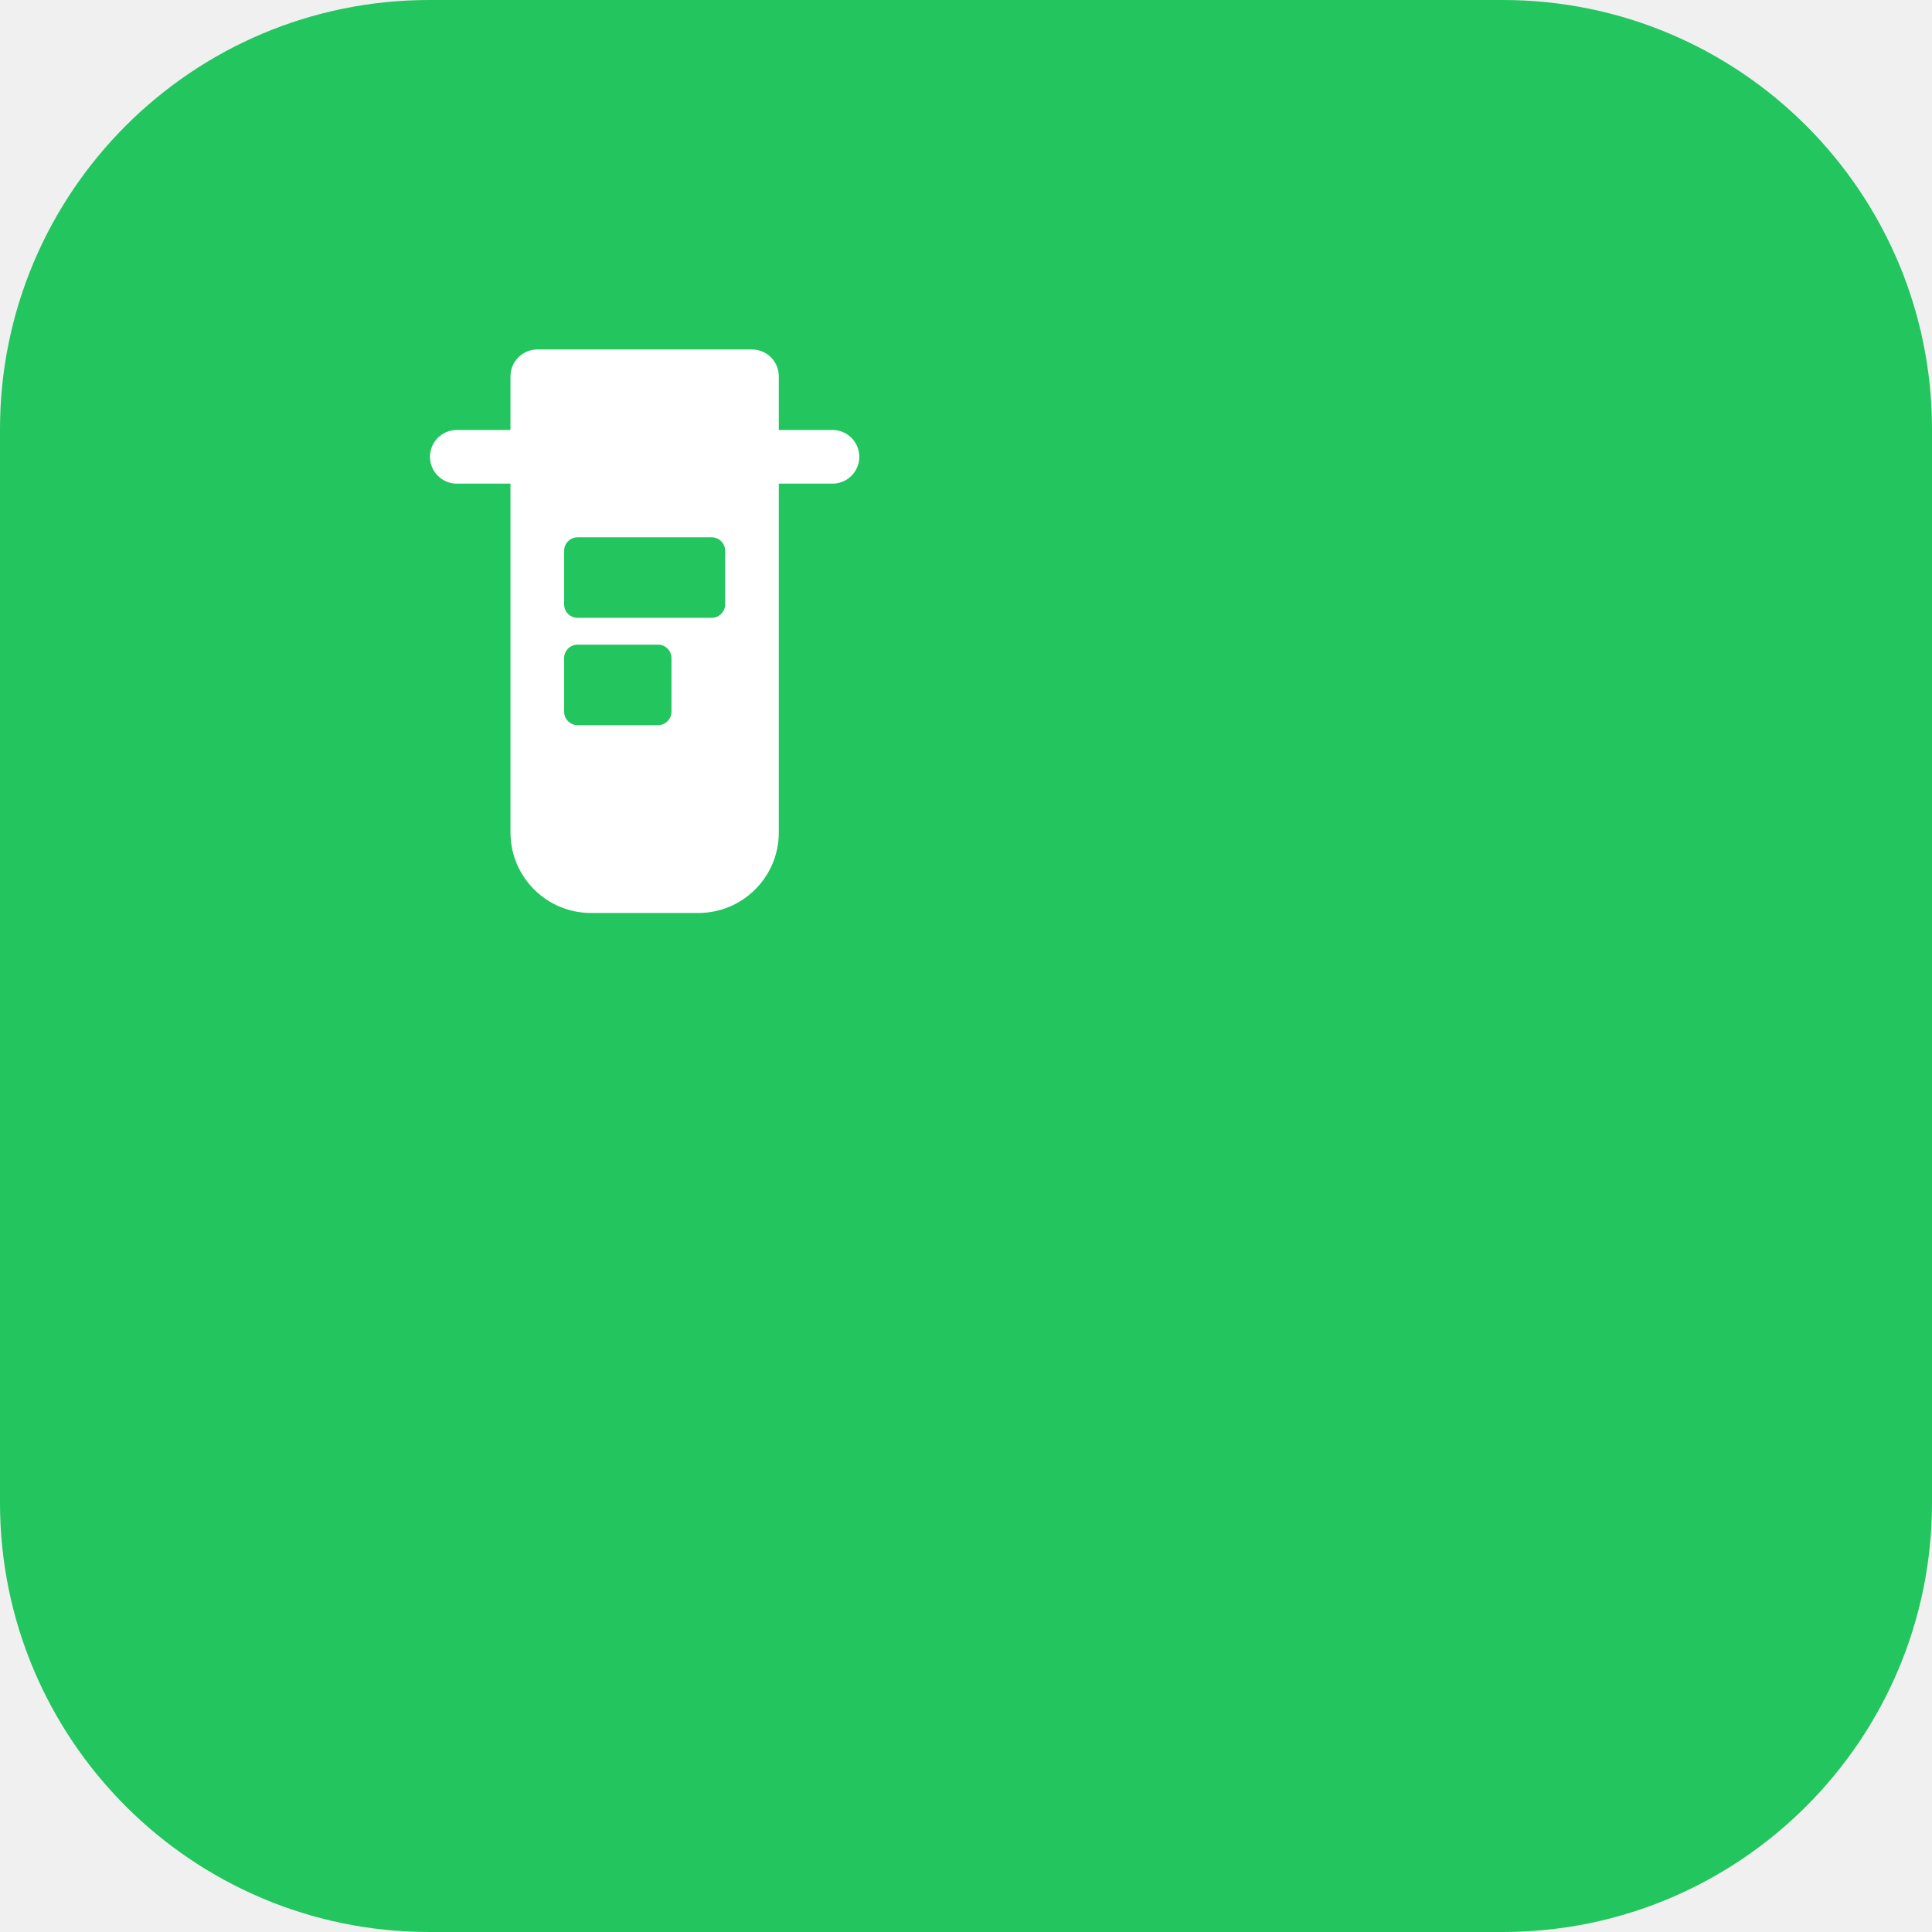
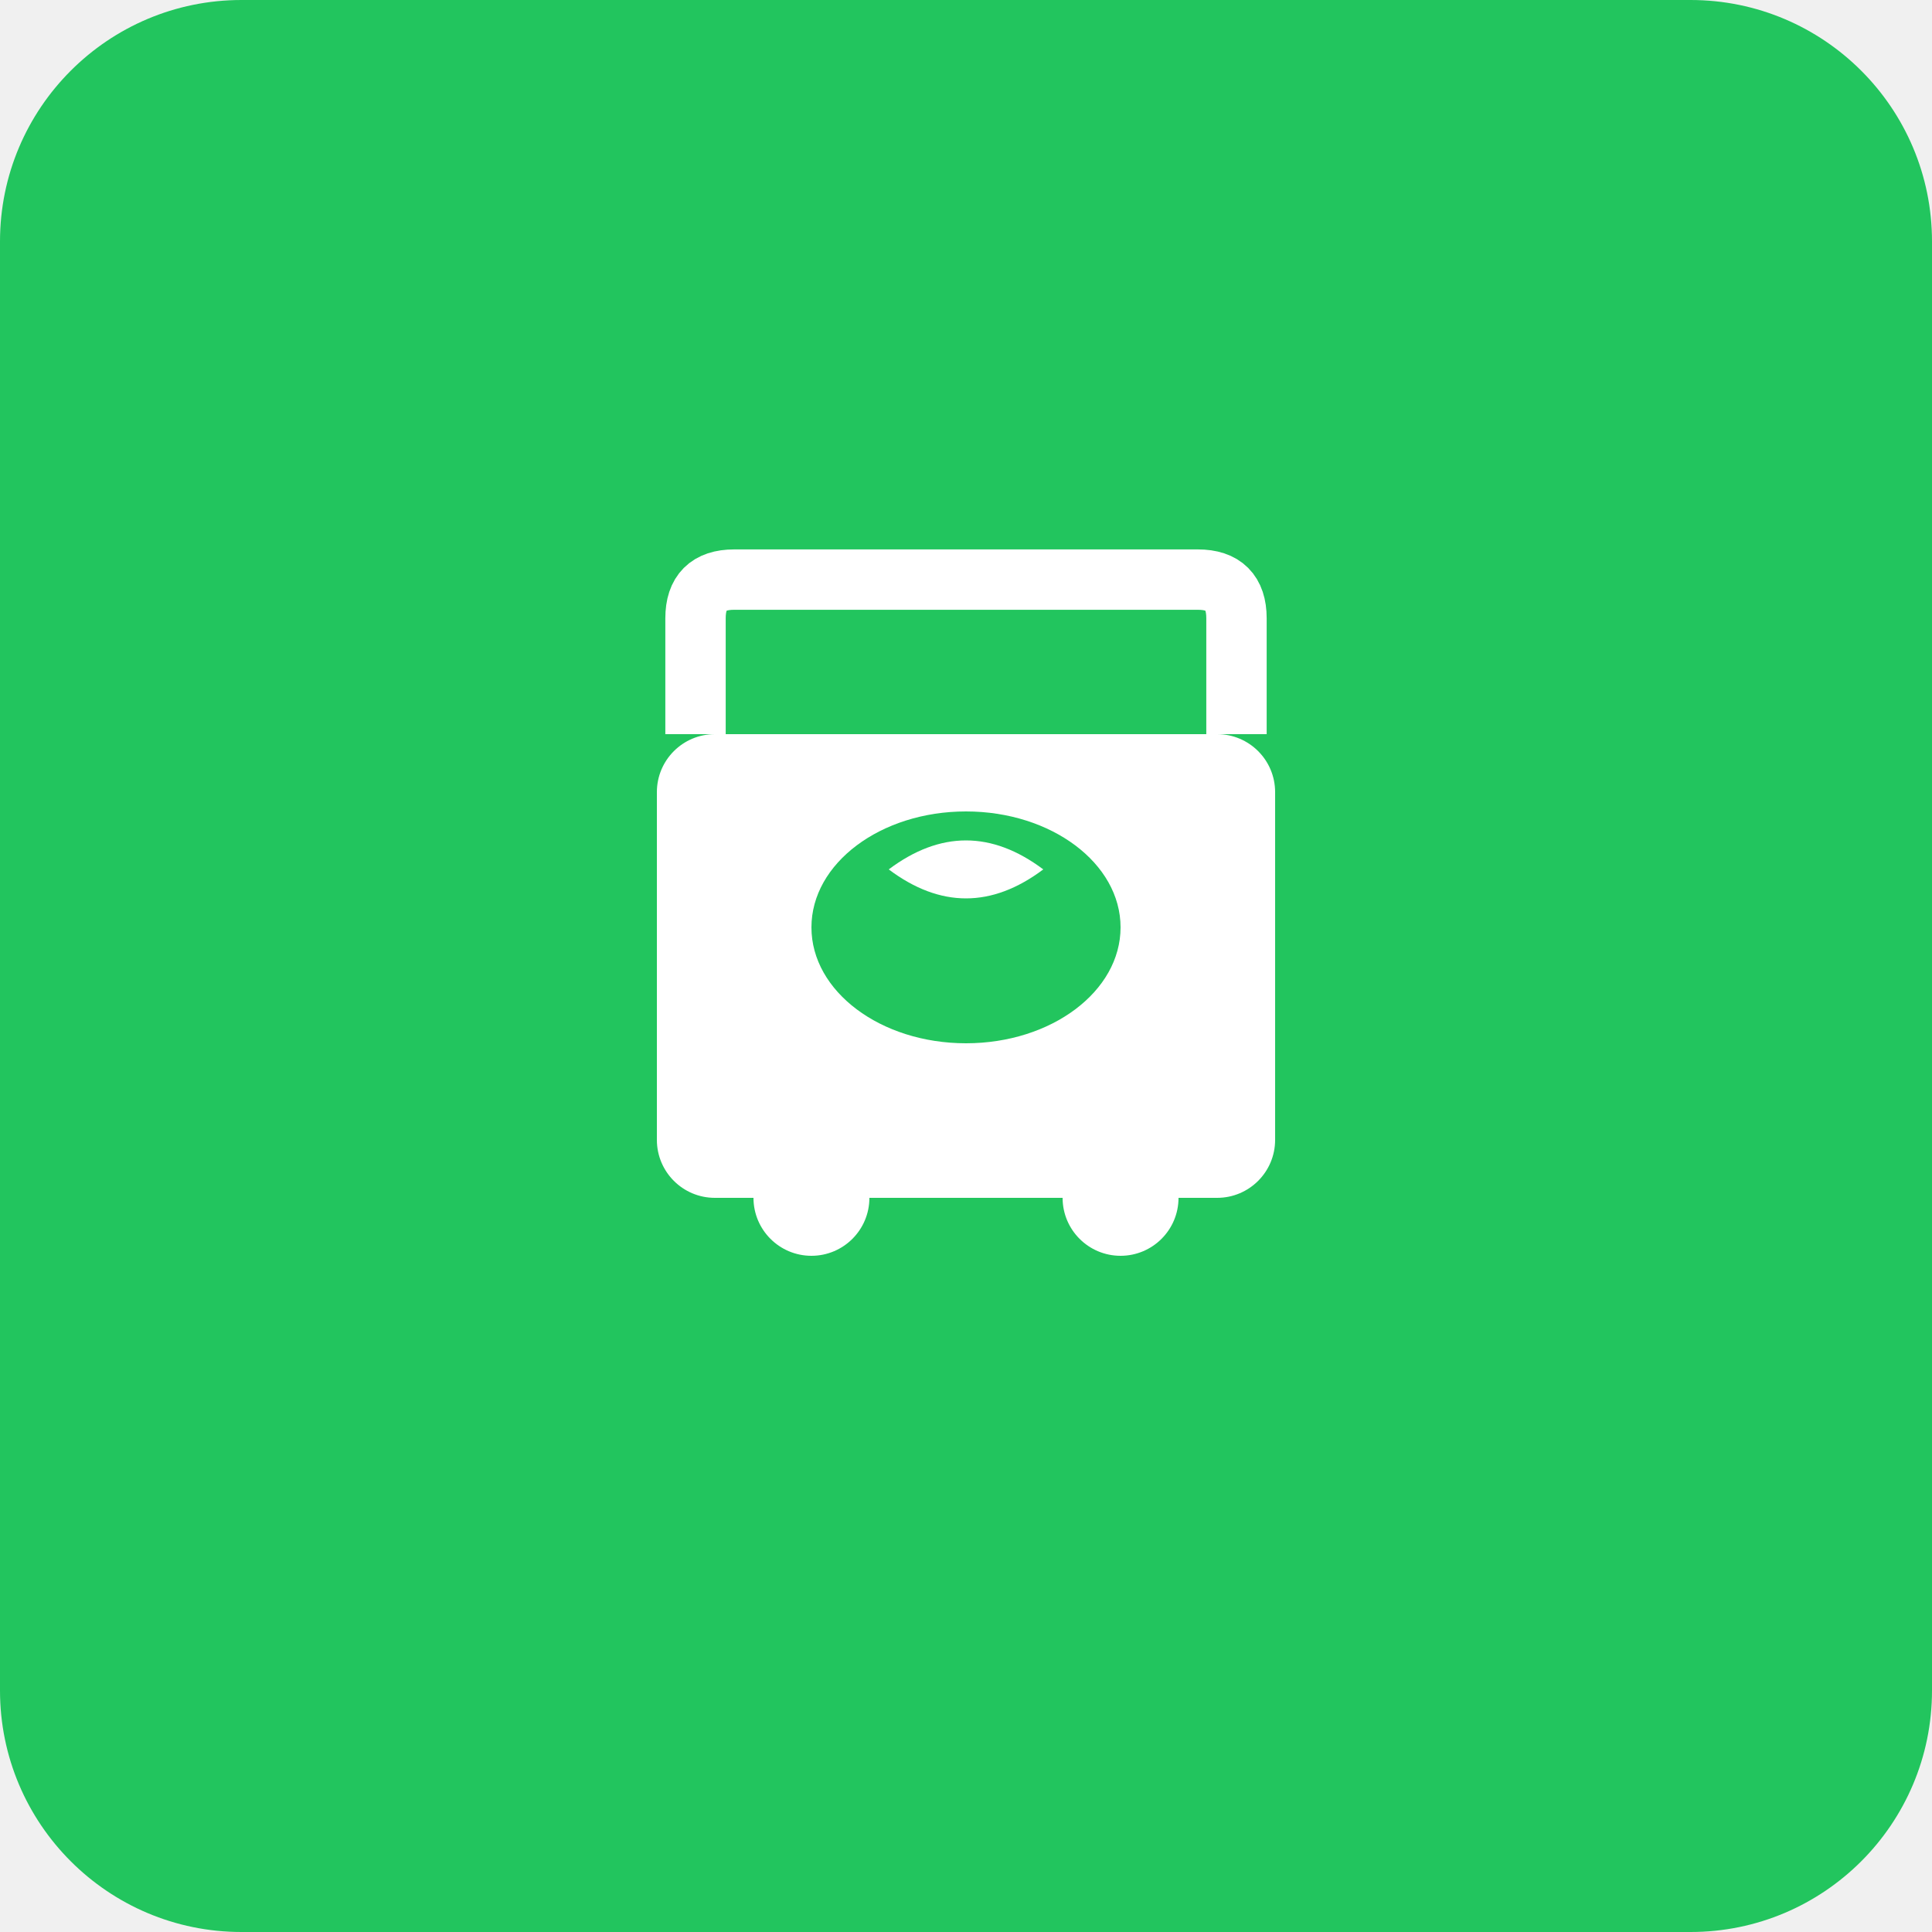
<svg xmlns="http://www.w3.org/2000/svg" width="192" height="192" viewBox="0 0 192 192" fill="none">
-   <rect width="192" height="192" rx="42.667" fill="#22c55e" />
-   <g transform="translate(32.064, 32.064) scale(2.666667)">
-     <path d="M7 4V2C7 1.448 7.448 1 8 1H16C16.552 1 17 1.448 17 2V4H19C19.552 4 20 4.448 20 5C20 5.552 19.552 6 19 6H17V19C17 20.657 15.657 22 14 22H10C8.343 22 7 20.657 7 19V6H5C4.448 6 4 5.552 4 5C4 4.448 4.448 4 5 4H7Z" fill="white" />
-     <path d="M9 10.5V8.5C9 8.224 9.224 8 9.5 8H14.5C14.776 8 15 8.224 15 8.5V10.5C15 10.776 14.776 11 14.5 11H9.5C9.224 11 9 10.776 9 10.5Z" fill="#22c55e" />
-     <path d="M9 14.5V12.5C9 12.224 9.224 12 9.5 12H12.5C12.776 12 13 12.224 13 12.5V14.5C13 14.776 12.776 15 12.5 15H9.5C9.224 15 9 14.776 9 14.5Z" fill="#22c55e" />
+   <rect width="192" height="192" rx="24" fill="#22c55e" />
+   <g transform="translate(96, 96)">
+     <rect x="-30.72" y="-23.04" width="61.44" height="46.08" rx="5.76" fill="white" stroke="none" />
+     <path d="M -26.88 -23.04 L -26.88 -34.56 Q -26.88 -38.4 -23.04 -38.4 L 23.04 -38.4 Q 26.88 -38.4 26.88 -34.56 L 26.88 -23.04" stroke="white" stroke-width="6" fill="none" />
+     <ellipse cx="0" cy="-3.84" rx="15.36" ry="11.52" fill="#22c55e" />
+     <path d="M -7.68 -9.6 Q 0 -15.36 7.68 -9.6 Q 0 -3.84 -7.68 -9.6" fill="white" />
+     <circle cx="-15.36" cy="23.04" r="5.76" fill="white" />
+     <circle cx="15.36" cy="23.04" r="5.76" fill="white" />
  </g>
</svg>
